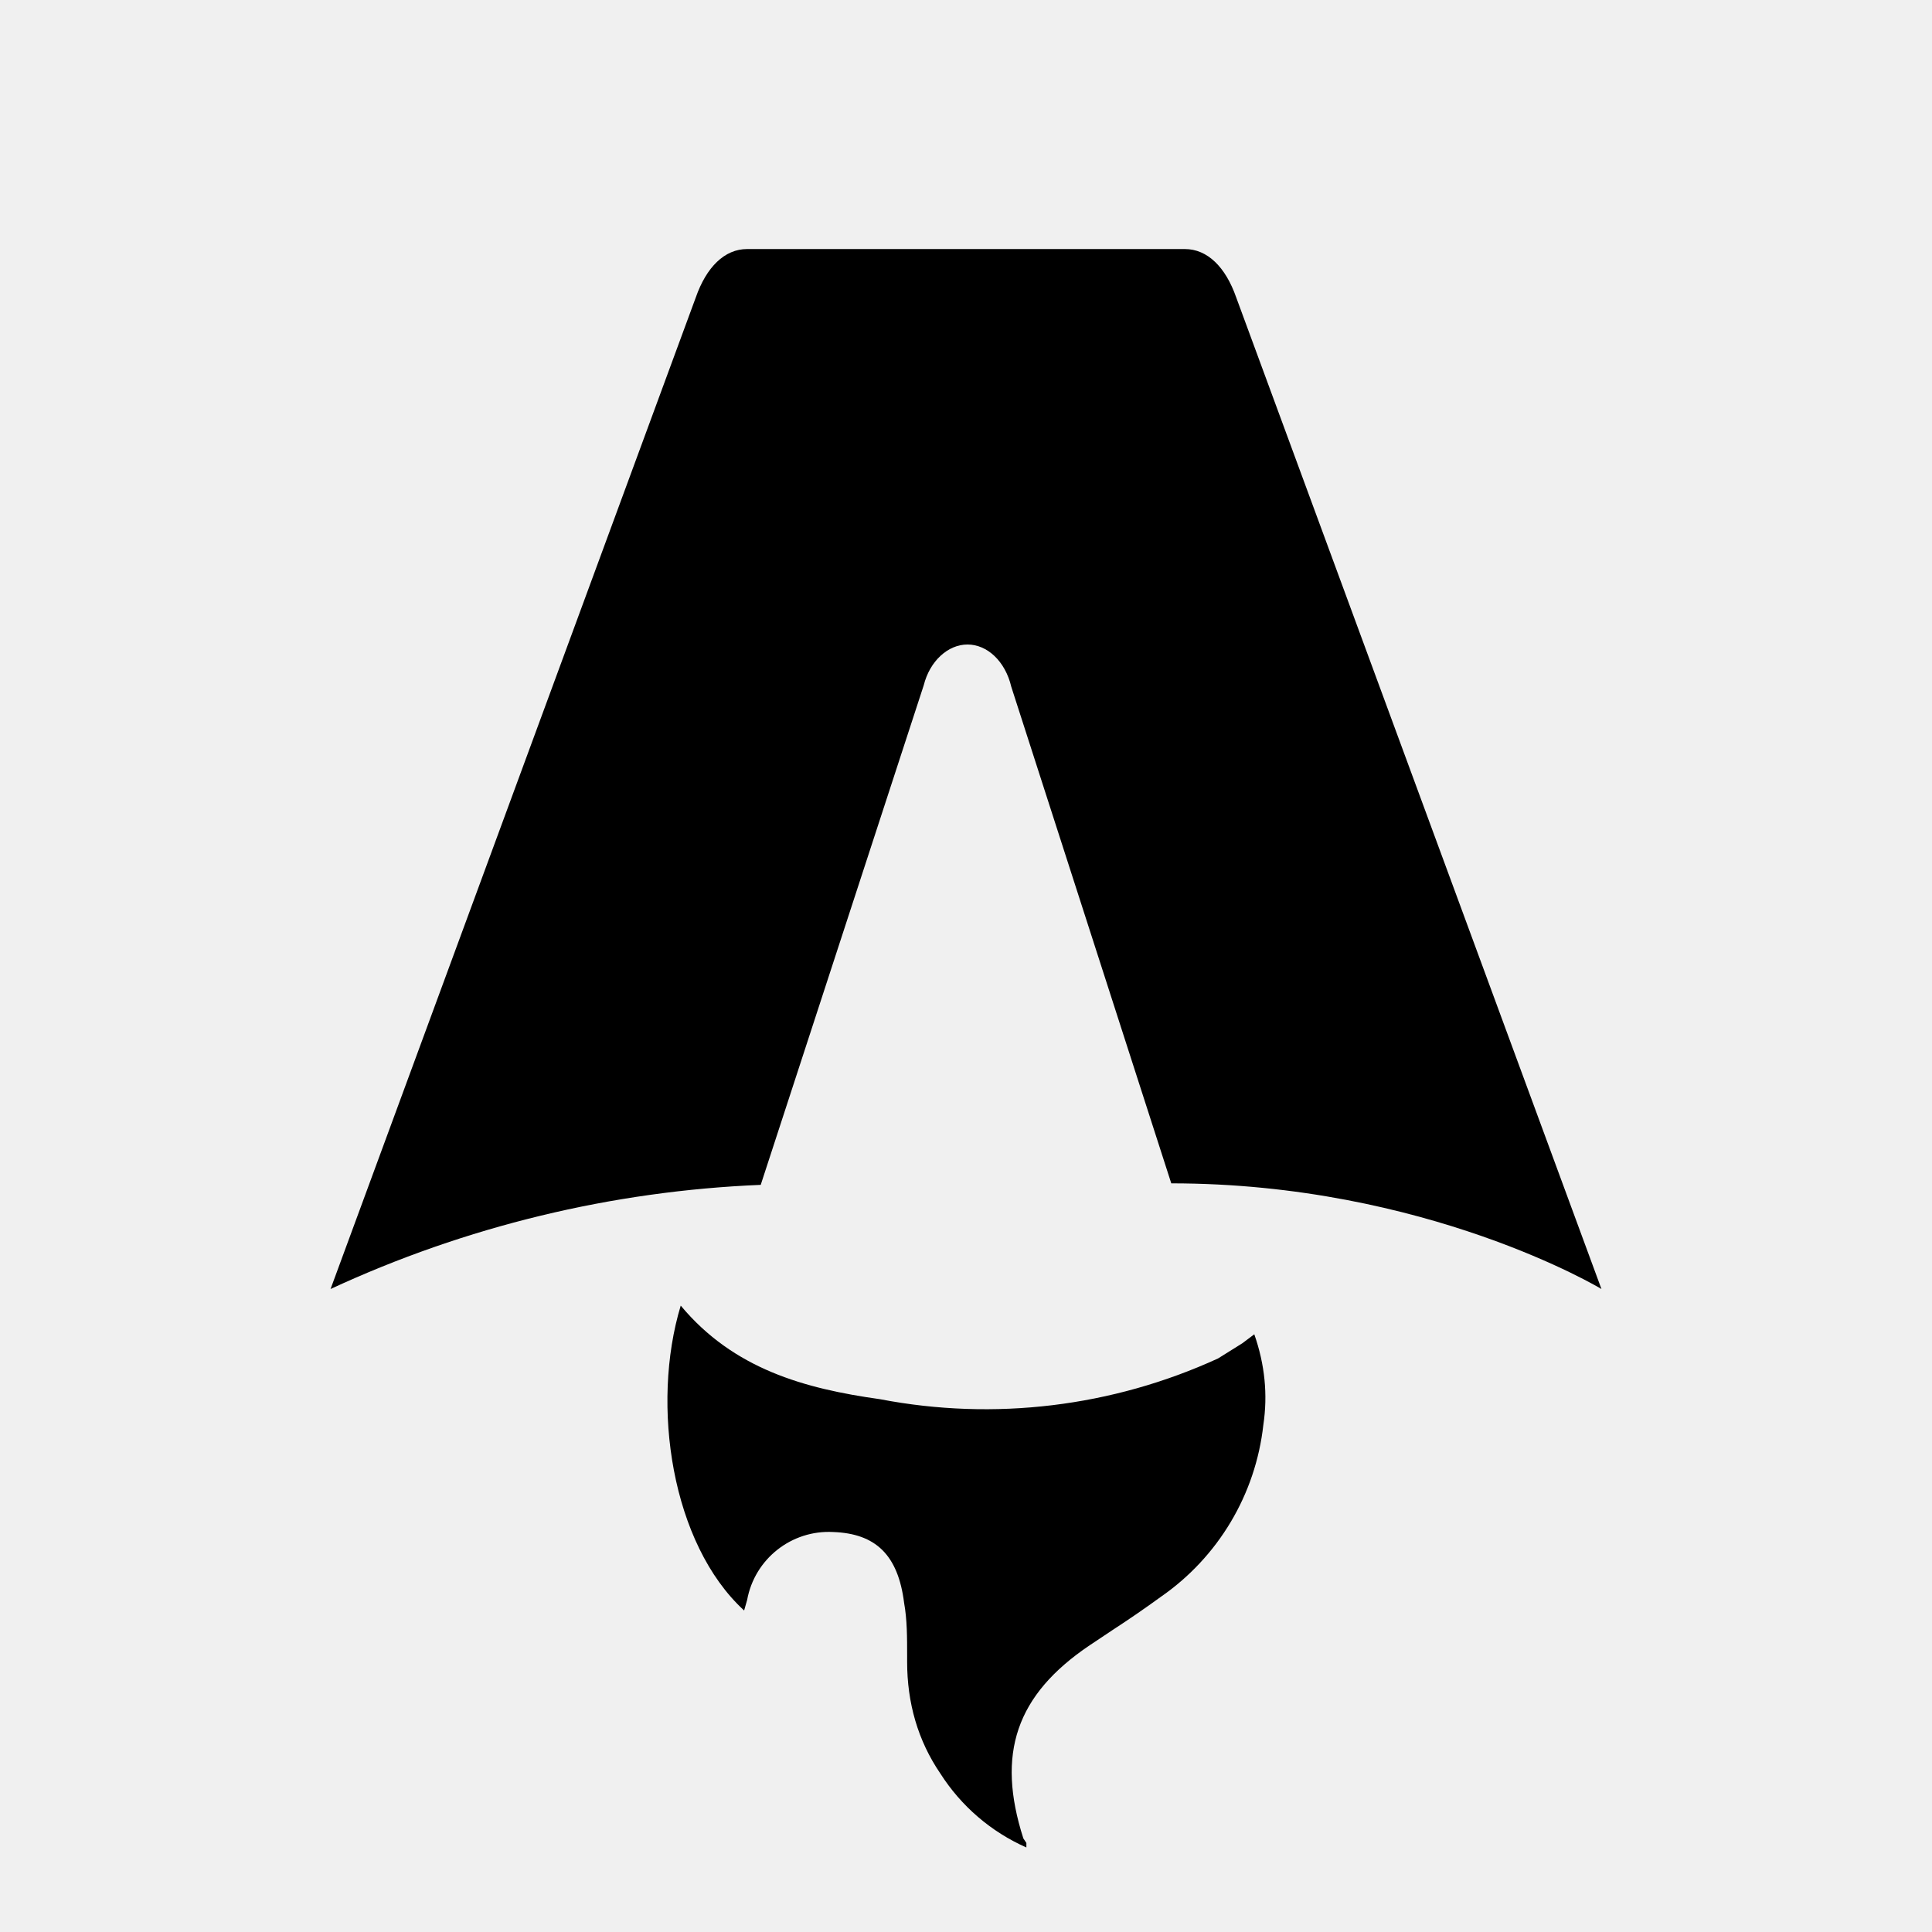
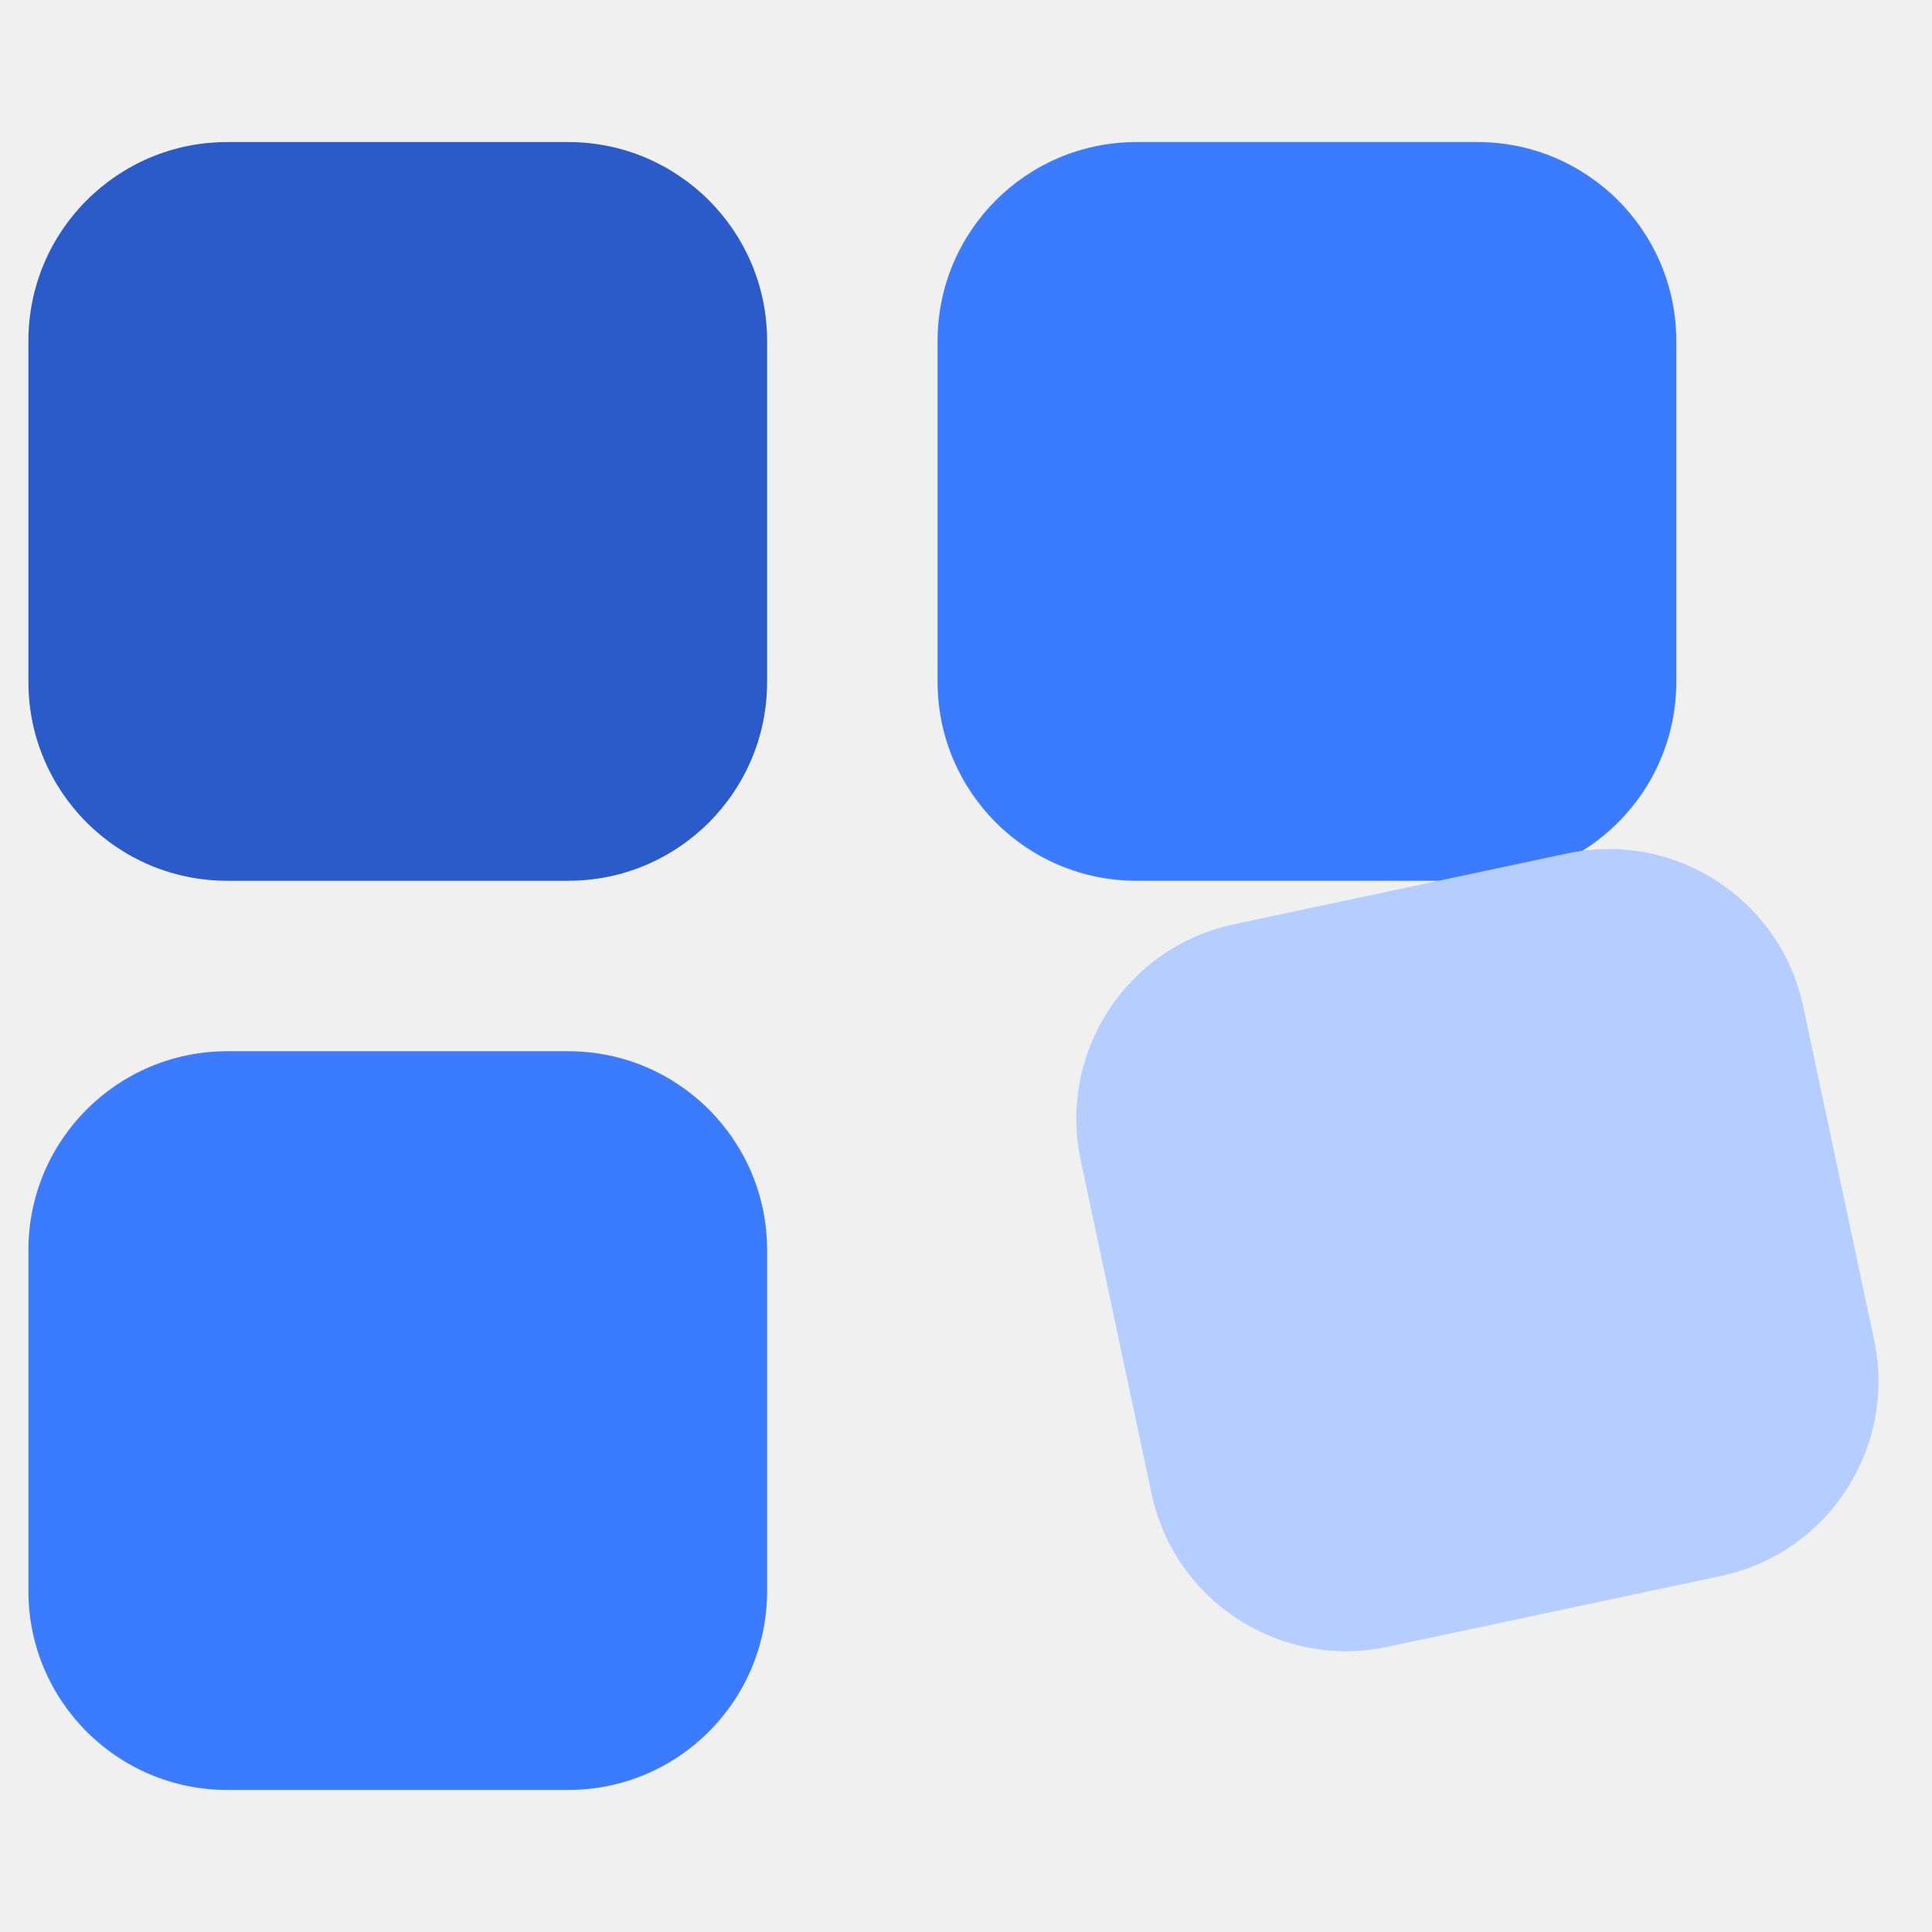
- <svg xmlns="http://www.w3.org/2000/svg" fill="none" viewBox="0 0 128 128">
-   <path d="M50.4 78.5a75.1 75.1 0 0 0-28.5 6.9l24.2-65.7c.7-2 1.9-3.2 3.4-3.2h29c1.5 0 2.7 1.2 3.4 3.2l24.2 65.7s-11.6-7-28.5-7L67 45.5c-.4-1.7-1.6-2.8-2.9-2.8-1.3 0-2.5 1.1-2.9 2.7L50.4 78.5Zm-1.1 28.2Zm-4.2-20.2c-2 6.6-.6 15.8 4.2 20.2a17.5 17.5 0 0 1 .2-.7 5.5 5.5 0 0 1 5.7-4.5c2.8.1 4.3 1.5 4.7 4.7.2 1.1.2 2.3.2 3.5v.4c0 2.7.7 5.2 2.2 7.4a13 13 0 0 0 5.7 4.9v-.3l-.2-.3c-1.8-5.6-.5-9.5 4.4-12.8l1.5-1a73 73 0 0 0 3.2-2.2 16 16 0 0 0 6.8-11.4c.3-2 .1-4-.6-6l-.8.6-1.6 1a37 37 0 0 1-22.4 2.7c-5-.7-9.7-2-13.2-6.2Z" />
-   <style>
-         path { fill: #000; }
-         @media (prefers-color-scheme: dark) {
-             path { fill: #FFF; }
-         }
-     </style>
+ <svg xmlns="http://www.w3.org/2000/svg" viewBox="-1 -5 68 68">
+   <rect width="26" height="26" rx="7" fill="#2A5BC9" />
+   <rect x="32" width="26" height="26" rx="7" fill="#3B7BFF" />
+   <rect y="32" width="26" height="26" rx="7" fill="#3B7BFF" />
+   <rect x="38" y="26" width="26" height="26" rx="7" fill="#B5CEFF" transform="rotate(-12 51 39)" />
</svg>
